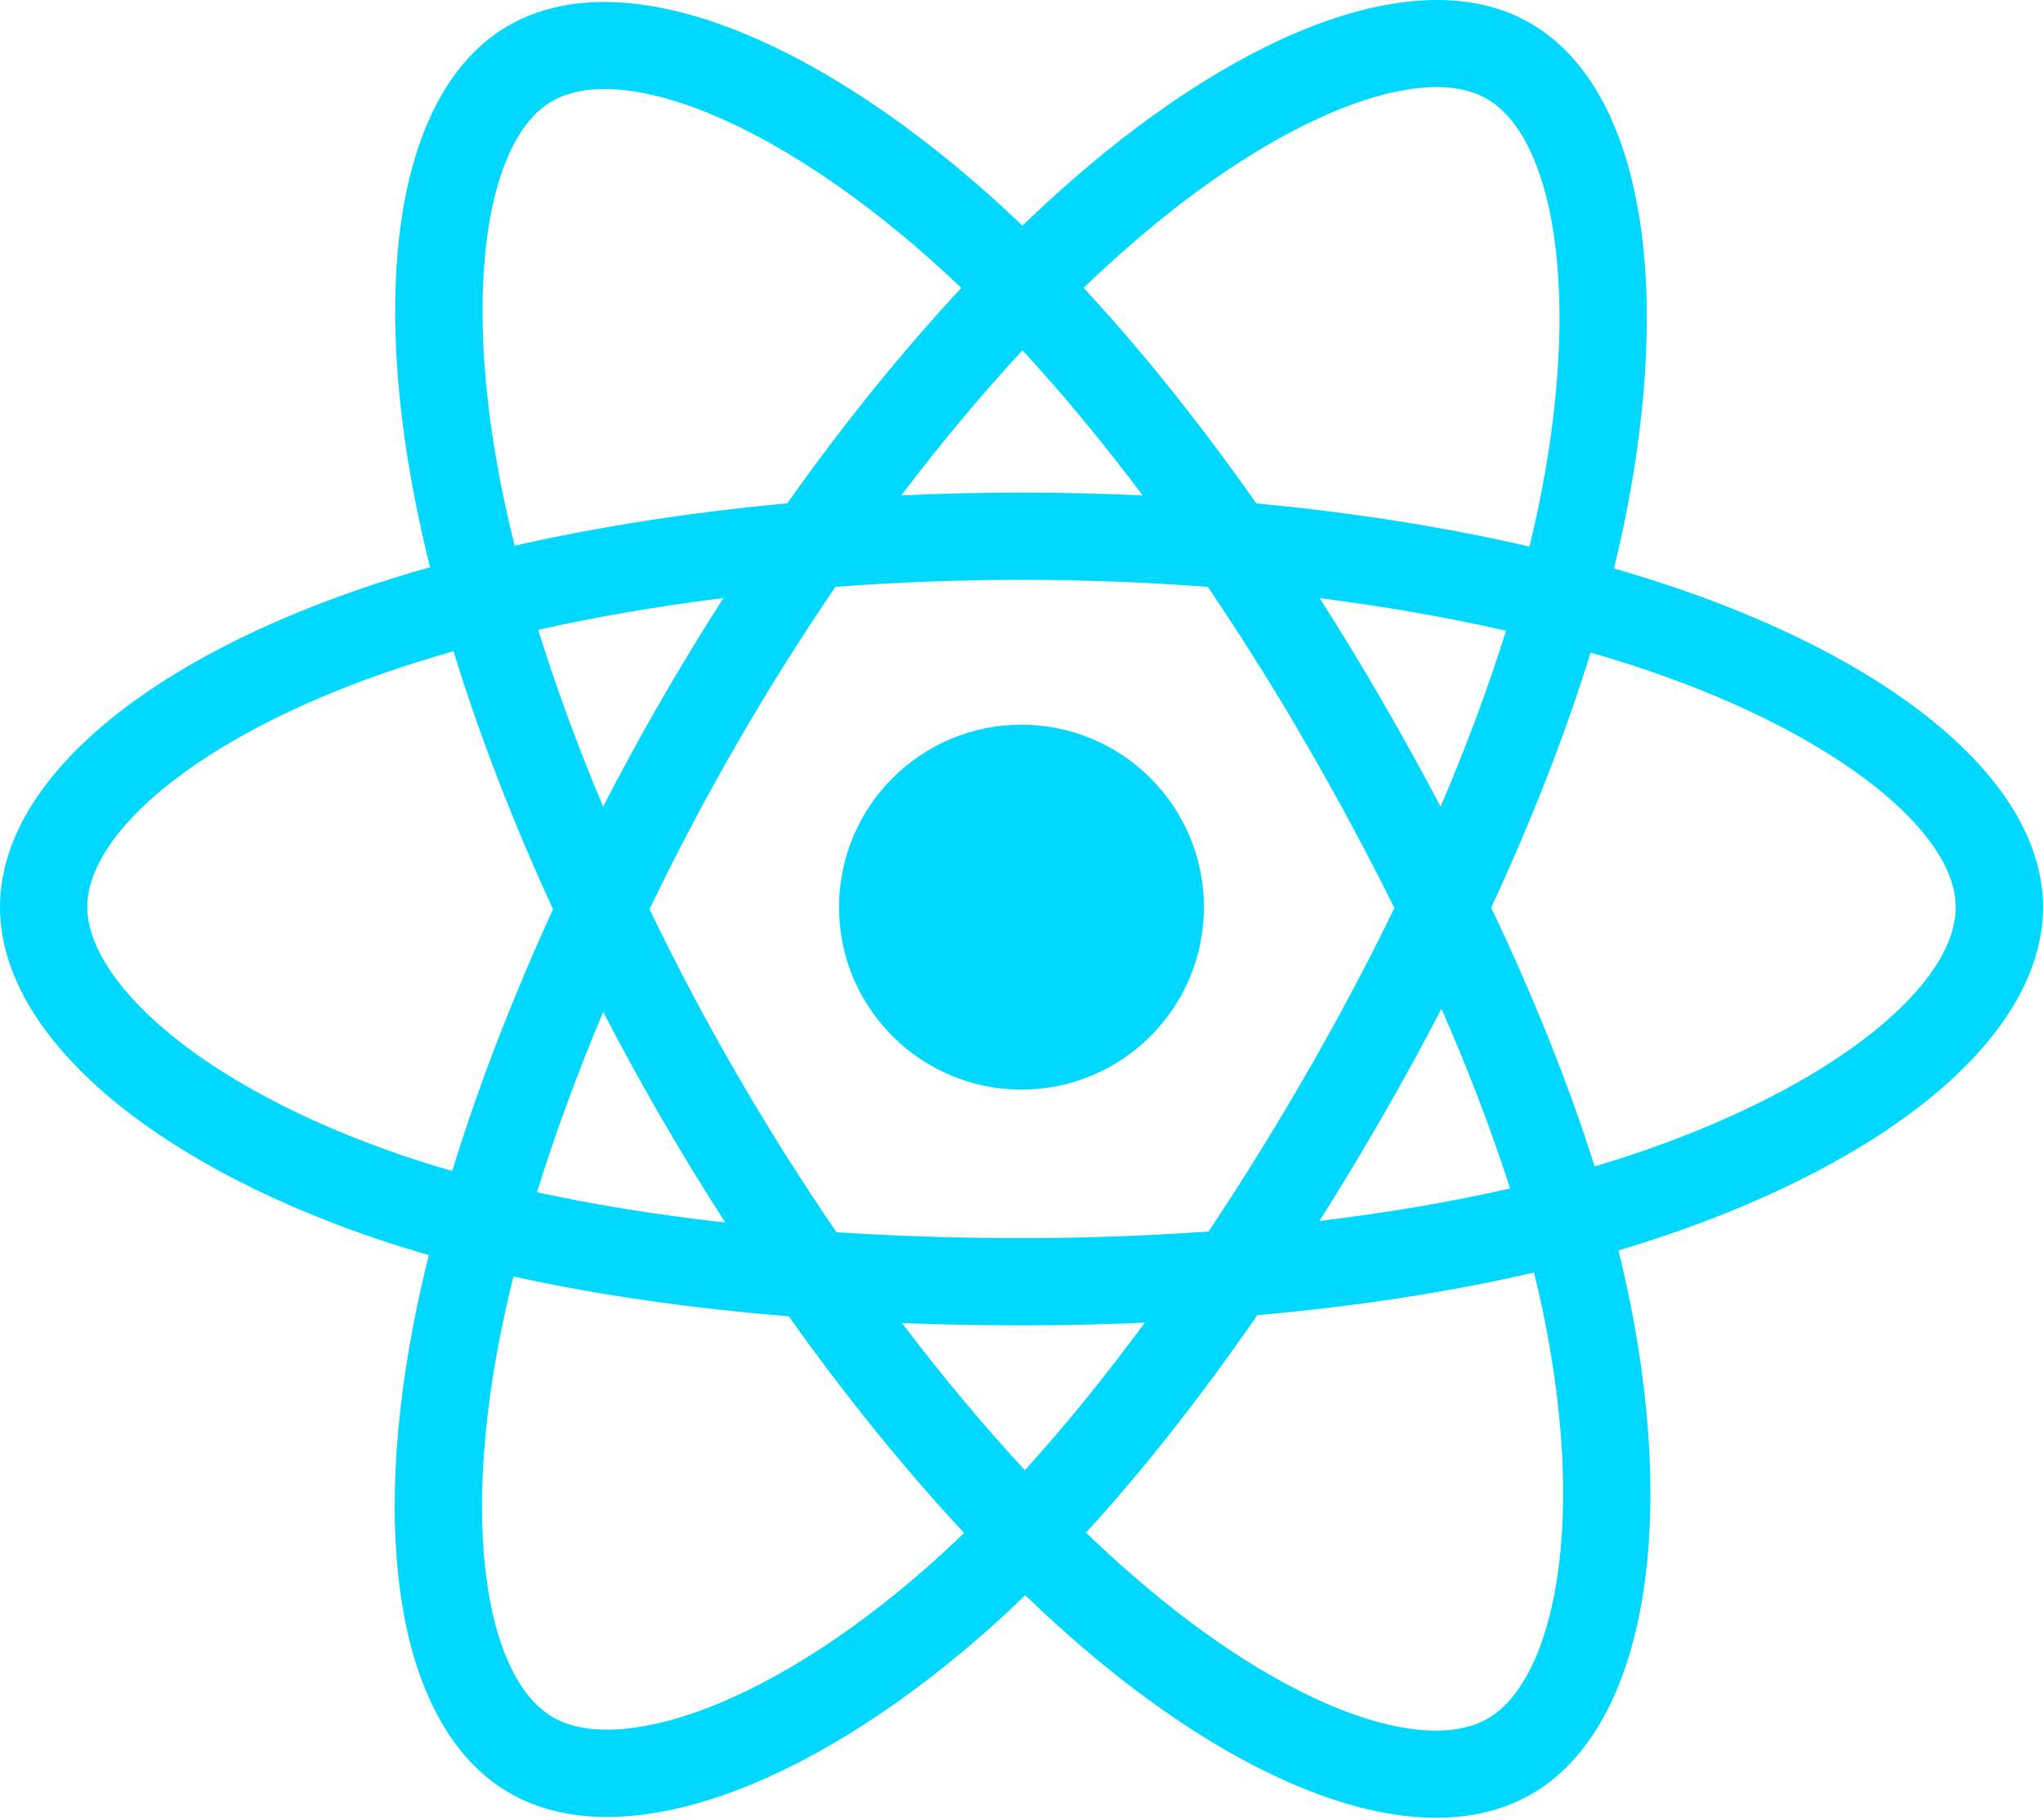
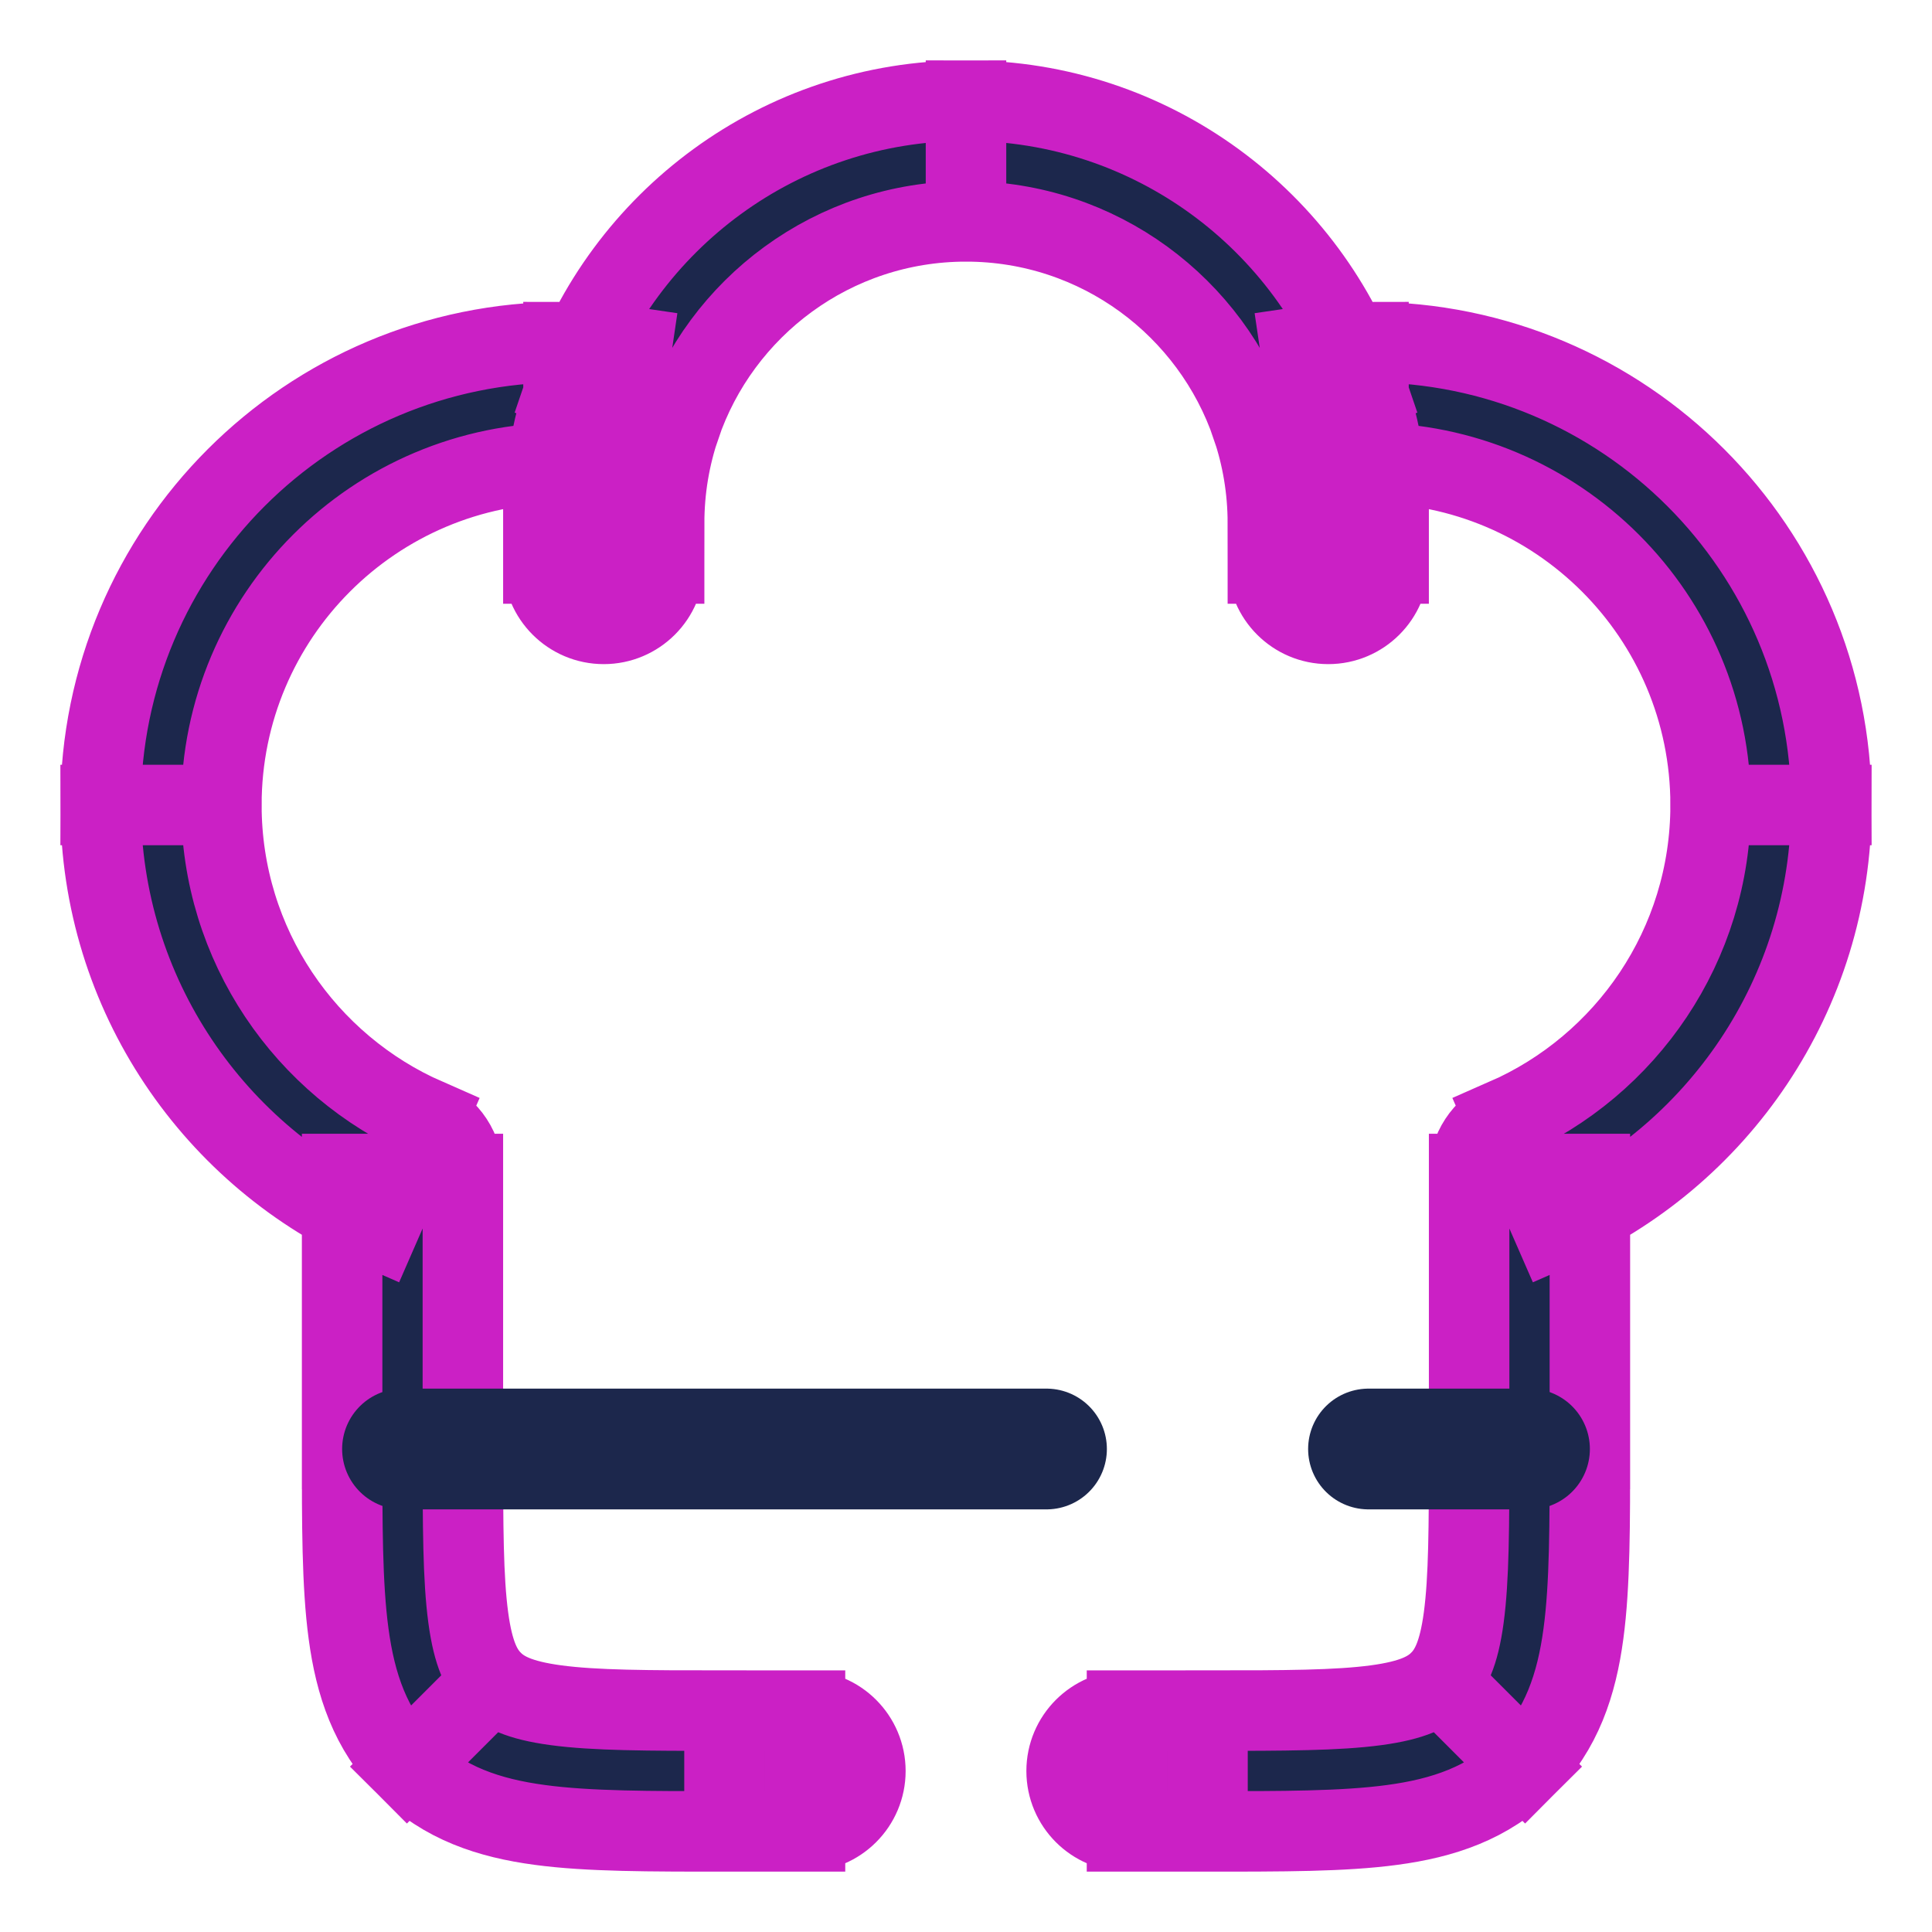
- <svg xmlns="http://www.w3.org/2000/svg" aria-hidden="true" role="img" class="iconify iconify--logos" width="35.93" height="32" preserveAspectRatio="xMidYMid meet" viewBox="0 0 256 228">
-   <path fill="#00D8FF" d="M210.483 73.824a171.49 171.49 0 0 0-8.24-2.597c.465-1.9.893-3.777 1.273-5.621c6.238-30.281 2.16-54.676-11.769-62.708c-13.355-7.7-35.196.329-57.254 19.526a171.23 171.23 0 0 0-6.375 5.848a155.866 155.866 0 0 0-4.241-3.917C100.759 3.829 77.587-4.822 63.673 3.233C50.33 10.957 46.379 33.89 51.995 62.588a170.974 170.974 0 0 0 1.892 8.48c-3.28.932-6.445 1.924-9.474 2.98C17.309 83.498 0 98.307 0 113.668c0 15.865 18.582 31.778 46.812 41.427a145.52 145.52 0 0 0 6.921 2.165a167.467 167.467 0 0 0-2.01 9.138c-5.354 28.2-1.173 50.591 12.134 58.266c13.744 7.926 36.812-.22 59.273-19.855a145.567 145.567 0 0 0 5.342-4.923a168.064 168.064 0 0 0 6.92 6.314c21.758 18.722 43.246 26.282 56.54 18.586c13.731-7.949 18.194-32.003 12.4-61.268a145.016 145.016 0 0 0-1.535-6.842c1.62-.48 3.21-.974 4.76-1.488c29.348-9.723 48.443-25.443 48.443-41.52c0-15.417-17.868-30.326-45.517-39.844Zm-6.365 70.984c-1.4.463-2.836.91-4.3 1.345c-3.24-10.257-7.612-21.163-12.963-32.432c5.106-11 9.31-21.767 12.459-31.957c2.619.758 5.16 1.557 7.61 2.4c23.69 8.156 38.14 20.213 38.14 29.504c0 9.896-15.606 22.743-40.946 31.14Zm-10.514 20.834c2.562 12.94 2.927 24.64 1.23 33.787c-1.524 8.219-4.59 13.698-8.382 15.893c-8.067 4.67-25.32-1.4-43.927-17.412a156.726 156.726 0 0 1-6.437-5.87c7.214-7.889 14.423-17.06 21.459-27.246c12.376-1.098 24.068-2.894 34.671-5.345a134.17 134.17 0 0 1 1.386 6.193ZM87.276 214.515c-7.882 2.783-14.16 2.863-17.955.675c-8.075-4.657-11.432-22.636-6.853-46.752a156.923 156.923 0 0 1 1.869-8.499c10.486 2.32 22.093 3.988 34.498 4.994c7.084 9.967 14.501 19.128 21.976 27.15a134.668 134.668 0 0 1-4.877 4.492c-9.933 8.682-19.886 14.842-28.658 17.94ZM50.35 144.747c-12.483-4.267-22.792-9.812-29.858-15.863c-6.35-5.437-9.555-10.836-9.555-15.216c0-9.322 13.897-21.212 37.076-29.293c2.813-.98 5.757-1.905 8.812-2.773c3.204 10.42 7.406 21.315 12.477 32.332c-5.137 11.18-9.399 22.249-12.634 32.792a134.718 134.718 0 0 1-6.318-1.979Zm12.378-84.26c-4.811-24.587-1.616-43.134 6.425-47.789c8.564-4.958 27.502 2.111 47.463 19.835a144.318 144.318 0 0 1 3.841 3.545c-7.438 7.987-14.787 17.08-21.808 26.988c-12.04 1.116-23.565 2.908-34.161 5.309a160.342 160.342 0 0 1-1.76-7.887Zm110.427 27.268a347.8 347.8 0 0 0-7.785-12.803c8.168 1.033 15.994 2.404 23.343 4.08c-2.206 7.072-4.956 14.465-8.193 22.045a381.151 381.151 0 0 0-7.365-13.322Zm-45.032-43.861c5.044 5.465 10.096 11.566 15.065 18.186a322.04 322.04 0 0 0-30.257-.006c4.974-6.559 10.069-12.652 15.192-18.18ZM82.802 87.83a323.167 323.167 0 0 0-7.227 13.238c-3.184-7.553-5.909-14.98-8.134-22.152c7.304-1.634 15.093-2.97 23.209-3.984a321.524 321.524 0 0 0-7.848 12.897Zm8.081 65.352c-8.385-.936-16.291-2.203-23.593-3.793c2.26-7.3 5.045-14.885 8.298-22.6a321.187 321.187 0 0 0 7.257 13.246c2.594 4.48 5.28 8.868 8.038 13.147Zm37.542 31.03c-5.184-5.592-10.354-11.779-15.403-18.433c4.902.192 9.899.29 14.978.29c5.218 0 10.376-.117 15.453-.343c-4.985 6.774-10.018 12.97-15.028 18.486Zm52.198-57.817c3.422 7.8 6.306 15.345 8.596 22.52c-7.422 1.694-15.436 3.058-23.88 4.071a382.417 382.417 0 0 0 7.859-13.026a347.403 347.403 0 0 0 7.425-13.565Zm-16.898 8.101a358.557 358.557 0 0 1-12.281 19.815a329.4 329.4 0 0 1-23.444.823c-7.967 0-15.716-.248-23.178-.732a310.202 310.202 0 0 1-12.513-19.846h.001a307.41 307.41 0 0 1-10.923-20.627a310.278 310.278 0 0 1 10.89-20.637l-.001.001a307.318 307.318 0 0 1 12.413-19.761c7.613-.576 15.42-.876 23.31-.876H128c7.926 0 15.743.303 23.354.883a329.357 329.357 0 0 1 12.335 19.695a358.489 358.489 0 0 1 11.036 20.54a329.472 329.472 0 0 1-11 20.722Zm22.56-122.124c8.572 4.944 11.906 24.881 6.52 51.026c-.344 1.668-.73 3.367-1.15 5.09c-10.622-2.452-22.155-4.275-34.23-5.408c-7.034-10.017-14.323-19.124-21.64-27.008a160.789 160.789 0 0 1 5.888-5.4c18.9-16.447 36.564-22.941 44.612-18.3ZM128 90.808c12.625 0 22.86 10.235 22.86 22.86s-10.235 22.86-22.86 22.86s-22.86-10.235-22.86-22.86s10.235-22.86 22.86-22.86Z" />
+ <svg xmlns="http://www.w3.org/2000/svg" width="800px" height="800px" viewBox="0 0 24 24" fill="none" stroke="#cb20c5">
+   <g id="SVGRepo_bgCarrier" stroke-width="0" />
+   <g id="SVGRepo_tracerCarrier" stroke-linecap="round" stroke-linejoin="round" />
+   <g id="SVGRepo_iconCarrier">
+     <path d="M19 18H19.75H19ZM5 14.584H5.75C5.75 14.286 5.573 14.016 5.3 13.897L5 14.584ZM19 14.584L18.7 13.897C18.427 14.016 18.25 14.286 18.25 14.584H19ZM15.75 7C15.75 7.414 16.086 7.75 16.5 7.75C16.914 7.75 17.25 7.414 17.25 7H15.75ZM6.75 7C6.75 7.414 7.086 7.75 7.5 7.75C7.914 7.75 8.25 7.414 8.25 7H6.75ZM14 21.25C13.586 21.25 13.25 21.586 13.25 22C13.25 22.414 13.586 22.75 14 22.75V21.25ZM10 22.75C10.414 22.75 10.75 22.414 10.75 22C10.75 21.586 10.414 21.25 10 21.25V22.75ZM7 4.25C3.824 4.25 1.25 6.824 1.25 10H2.75C2.75 7.653 4.653 5.75 7 5.75V4.25ZM17 5.75C19.347 5.75 21.25 7.653 21.25 10H22.75C22.75 6.824 20.176 4.25 17 4.25V5.75ZM9 21.25C8.036 21.25 7.388 21.248 6.905 21.183C6.444 21.121 6.246 21.014 6.116 20.884L5.055 21.945C5.511 22.4 6.078 22.586 6.706 22.67C7.312 22.752 8.078 22.75 9 22.75V21.25ZM4.25 18C4.25 18.922 4.248 19.688 4.33 20.294C4.414 20.922 4.6 21.489 5.055 21.945L6.116 20.884C5.986 20.754 5.879 20.556 5.817 20.095C5.752 19.612 5.75 18.964 5.75 18H4.25ZM18.25 18C18.25 18.964 18.248 19.612 18.183 20.095C18.121 20.556 18.014 20.754 17.884 20.884L18.945 21.945C19.4 21.489 19.586 20.922 19.67 20.294C19.752 19.688 19.75 18.922 19.75 18H18.25ZM15 22.75C15.922 22.75 16.688 22.752 17.294 22.67C17.922 22.586 18.489 22.4 18.945 21.945L17.884 20.884C17.754 21.014 17.556 21.121 17.095 21.183C16.612 21.248 15.964 21.25 15 21.25V22.75ZM7 5.75C7.214 5.75 7.423 5.766 7.628 5.796L7.847 4.312C7.57 4.271 7.287 4.25 7 4.25V5.75ZM12 1.25C9.689 1.25 7.729 2.742 7.027 4.813L8.448 5.295C8.95 3.814 10.352 2.75 12 2.75V1.25ZM7.027 4.813C6.847 5.344 6.75 5.911 6.75 6.5H8.25C8.25 6.077 8.32 5.672 8.448 5.295L7.027 4.813ZM17 4.25C16.713 4.25 16.43 4.271 16.153 4.312L16.372 5.796C16.577 5.766 16.786 5.75 17 5.75V4.25ZM12 2.75C13.648 2.75 15.05 3.814 15.552 5.295L16.973 4.813C16.271 2.742 14.31 1.25 12 1.25V2.75ZM15.552 5.295C15.68 5.672 15.75 6.077 15.75 6.5H17.25C17.25 5.911 17.153 5.344 16.973 4.813L15.552 5.295ZM5.75 18V14.584H4.25V18H5.75ZM5.3 13.897C3.798 13.24 2.75 11.742 2.75 10H1.25C1.25 12.359 2.671 14.385 4.7 15.271L5.3 13.897ZM18.25 14.584L18.25 18H19.75L19.75 14.584H18.25ZM21.25 10C21.25 11.742 20.202 13.24 18.7 13.897L19.3 15.271C21.329 14.385 22.75 12.359 22.75 10H21.25ZM15.75 6.5V7H17.25V6.5H15.75ZM6.75 6.5V7H8.25V6.5H6.75ZM15 21.25H14V22.75H15V21.25ZM10 21.25H9V22.75H10V21.25Z" fill="#1C274C" />
+     <path d="M5 18H13M19 18H17" stroke="#1C274C" stroke-width="1.5" stroke-linecap="round" stroke-linejoin="round" />
+   </g>
</svg>
